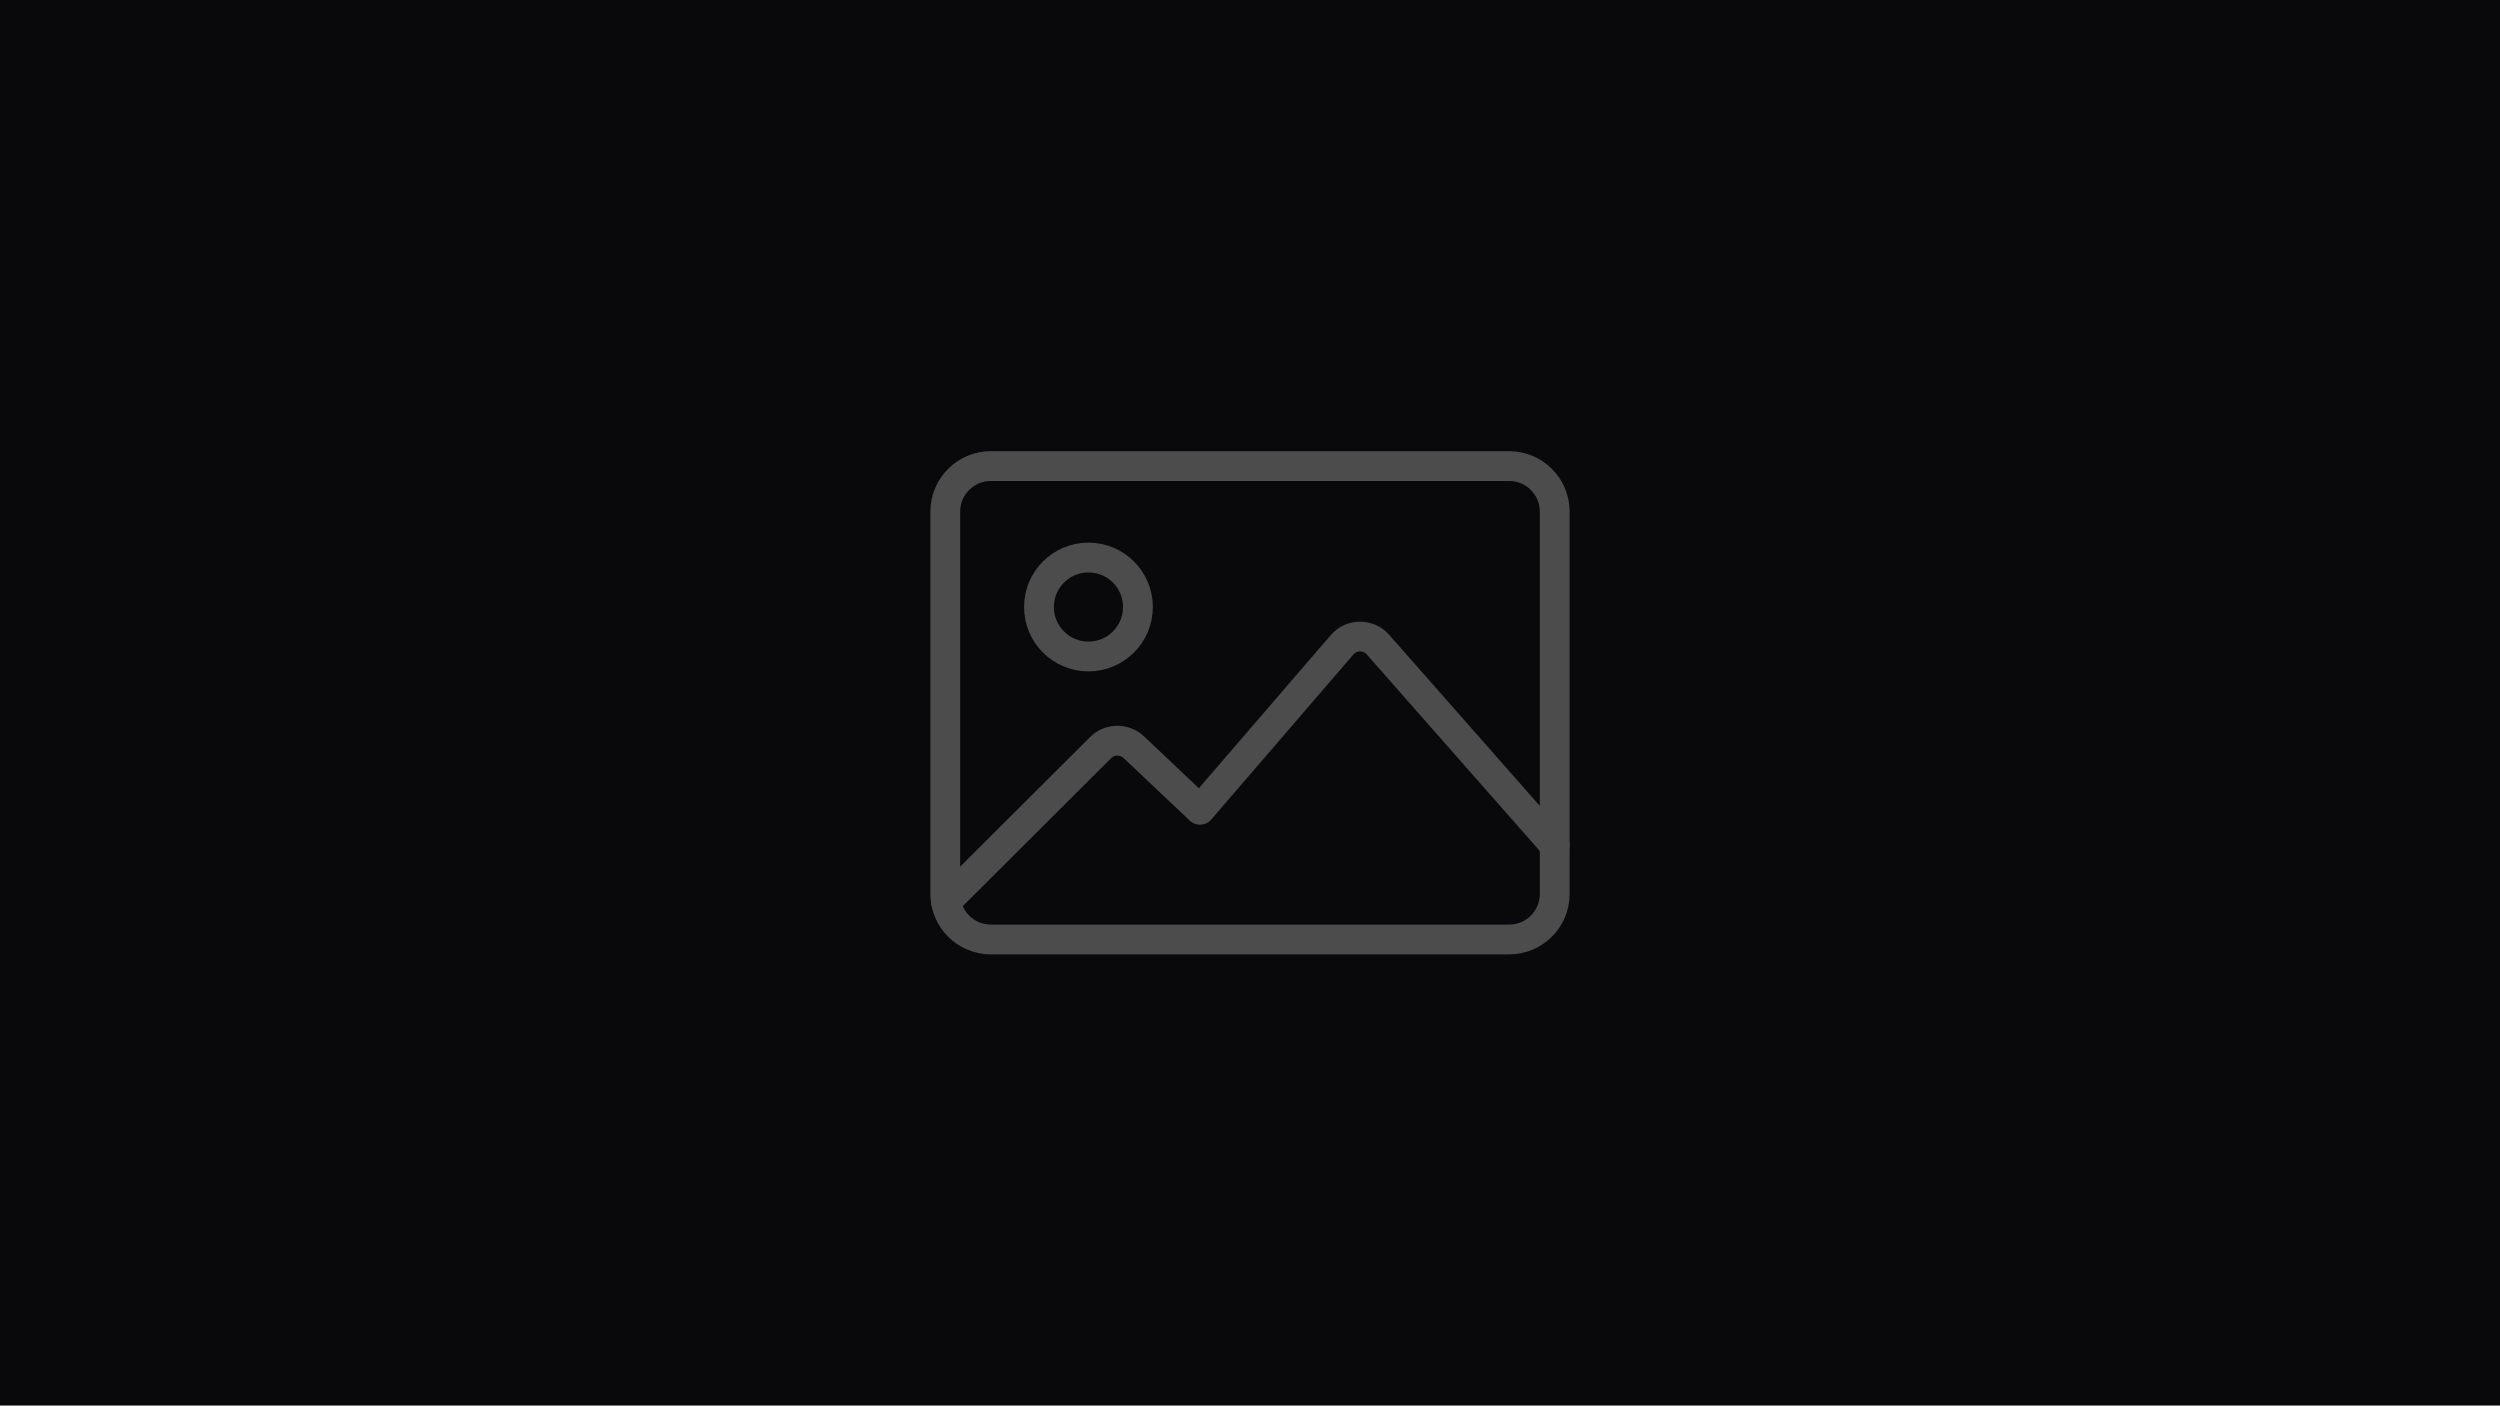
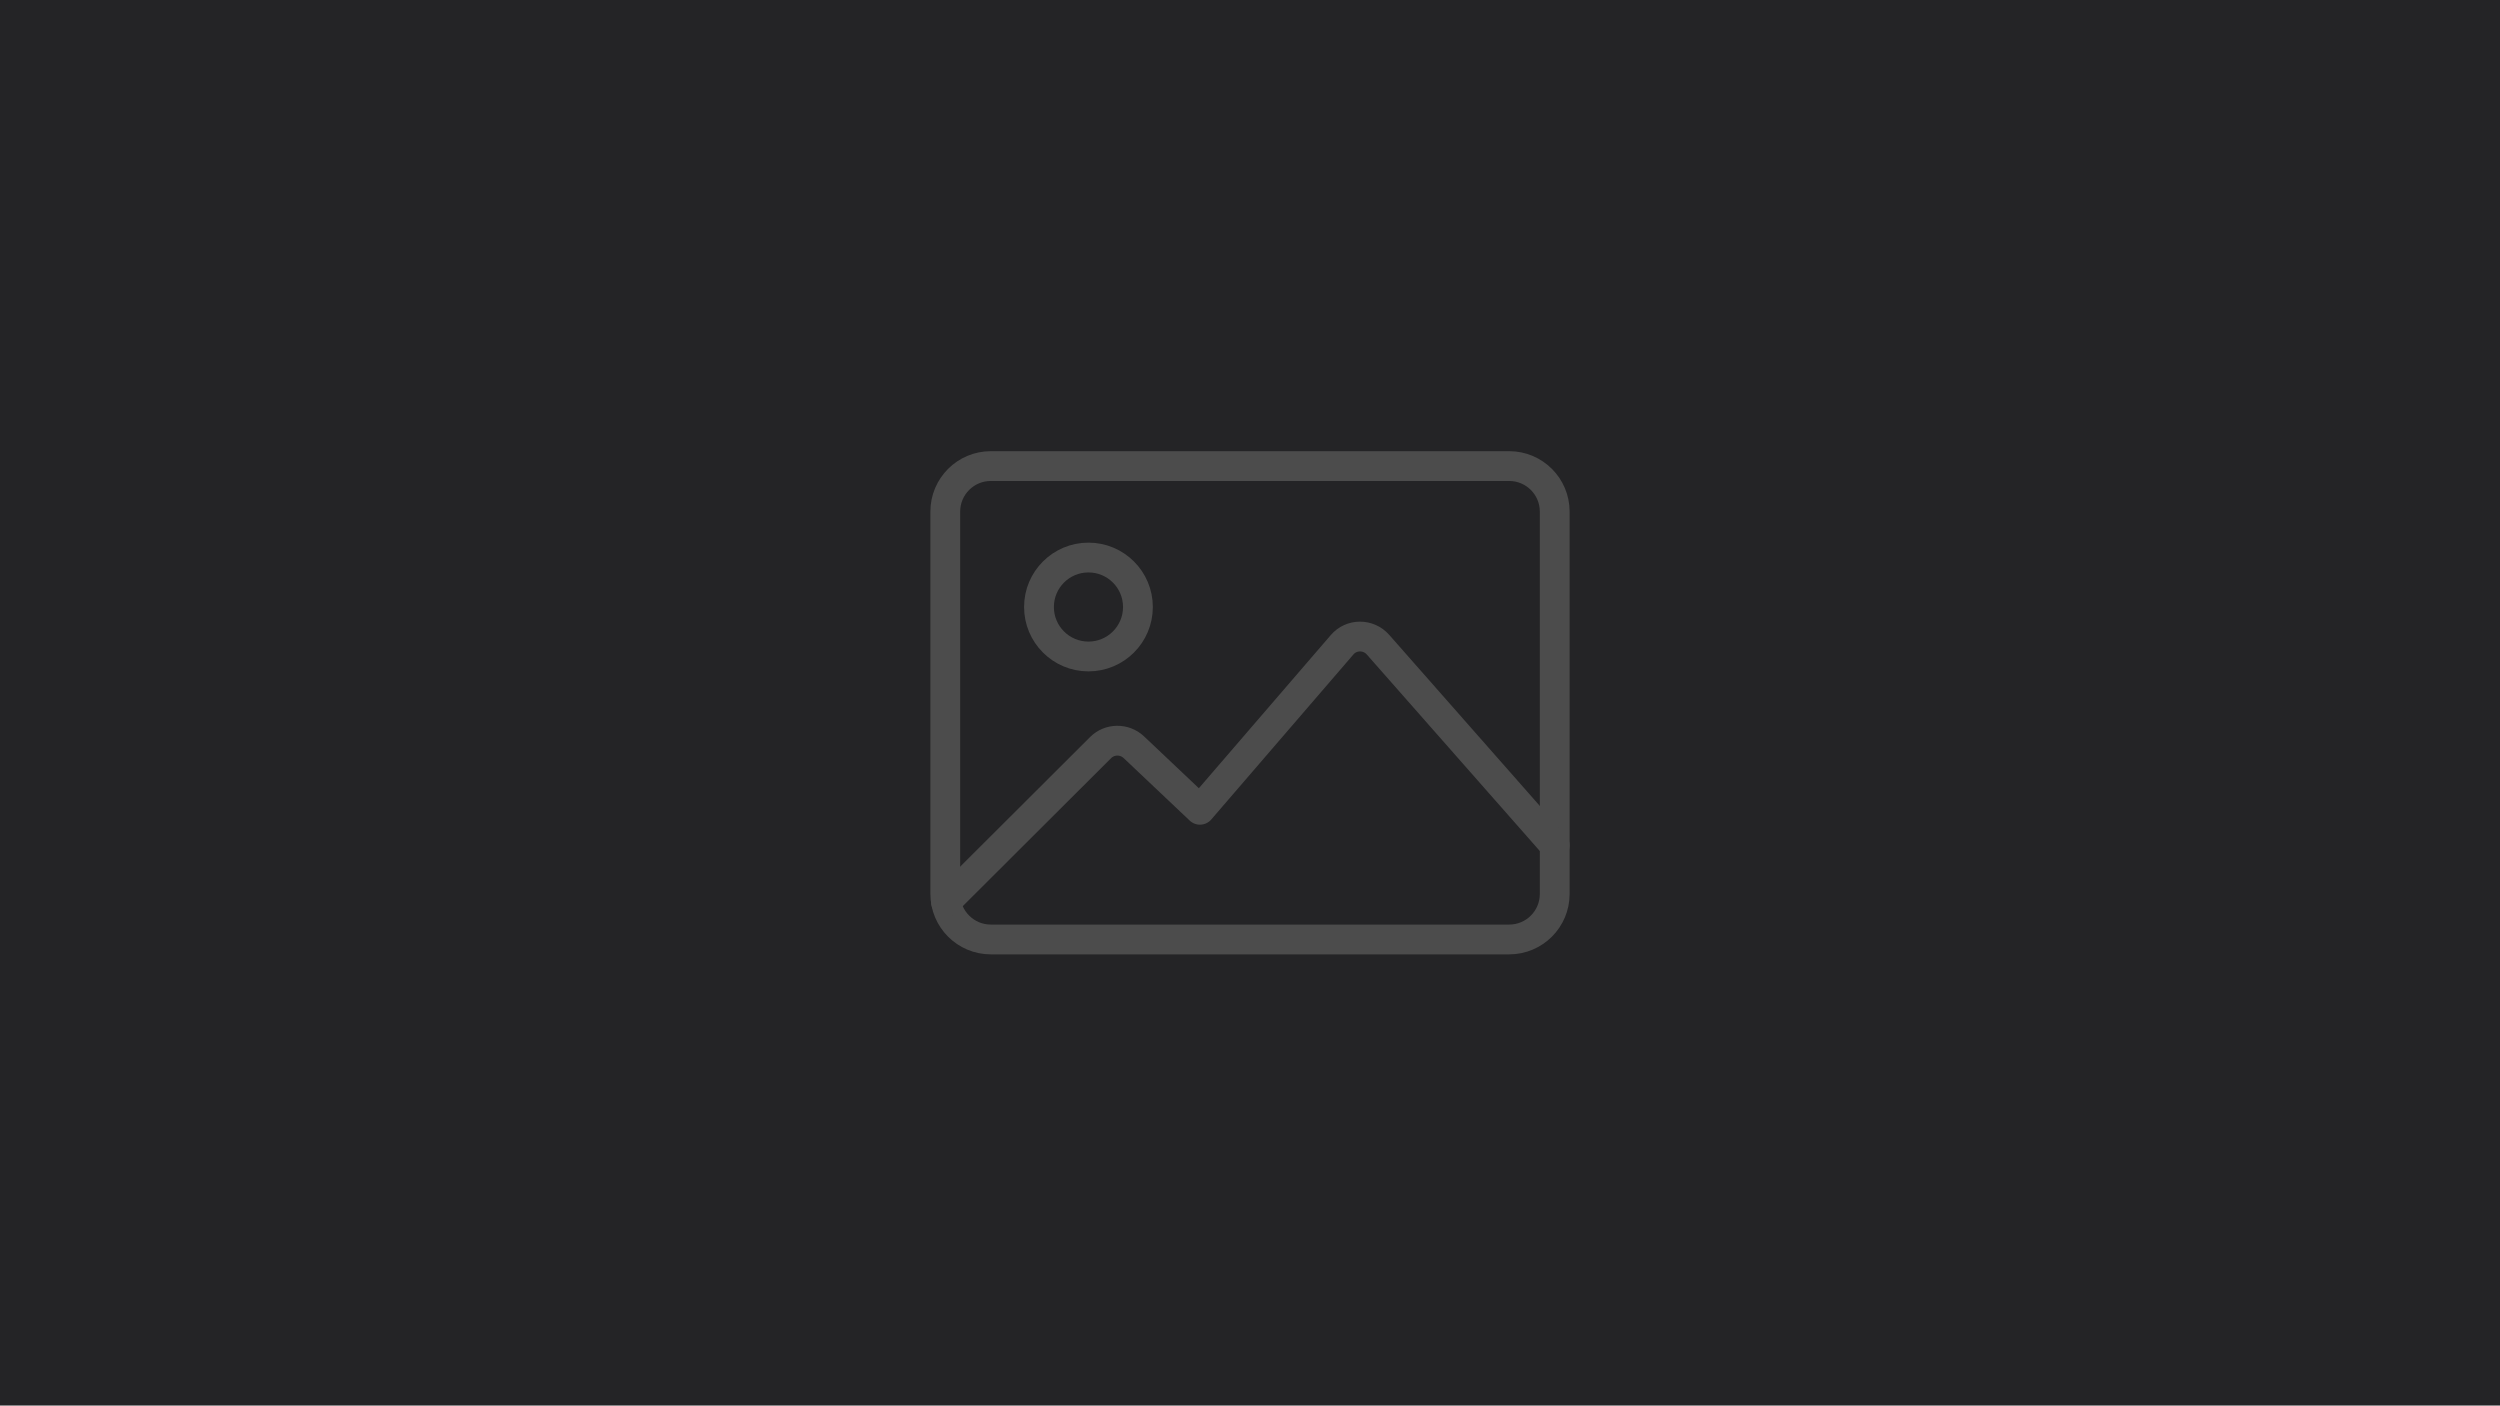
<svg xmlns="http://www.w3.org/2000/svg" id="Layer_2" version="1.1" viewBox="0 0 1334 750">
  <defs>
    <style>
      .st0 {
-         fill: #09090b;
+         stroke-miterlimit: 10;
+       }
+ 
+       .st0, .st1 {
+         fill: none;
+         stroke: #4c4c4c;
+         stroke-width: 15.9px;
+       }
+ 
+       .st2 {
+         fill: #242426;
      }

      .st1 {
        stroke-linecap: round;
        stroke-linejoin: round;
      }
- 
-       .st1, .st2 {
-         fill: none;
-         stroke: #4c4c4c;
-         stroke-width: 15.9px;
-       }
- 
-       .st2 {
-         stroke-miterlimit: 10;
-       }
    </style>
  </defs>
  <g id="Layer_1-2">
-     <rect class="st0" width="1334" height="750" />
-     <rect class="st2" x="504.4" y="248.7" width="325.2" height="252.6" rx="24.3" ry="24.3" />
+     <rect class="st2" y="0" width="1334" height="750" />
+     <rect class="st0" x="504.4" y="248.7" width="325.2" height="252.6" rx="24.3" ry="24.3" />
    <path class="st1" d="M829.6,451.1l-94.3-107.1c-5.1-5.8-14.2-5.8-19.2.1l-75.8,88-35.3-33.4c-5-4.7-12.9-4.6-17.7.2l-82.5,82.3" />
    <circle class="st1" cx="580.8" cy="323.9" r="26.4" />
  </g>
</svg>
